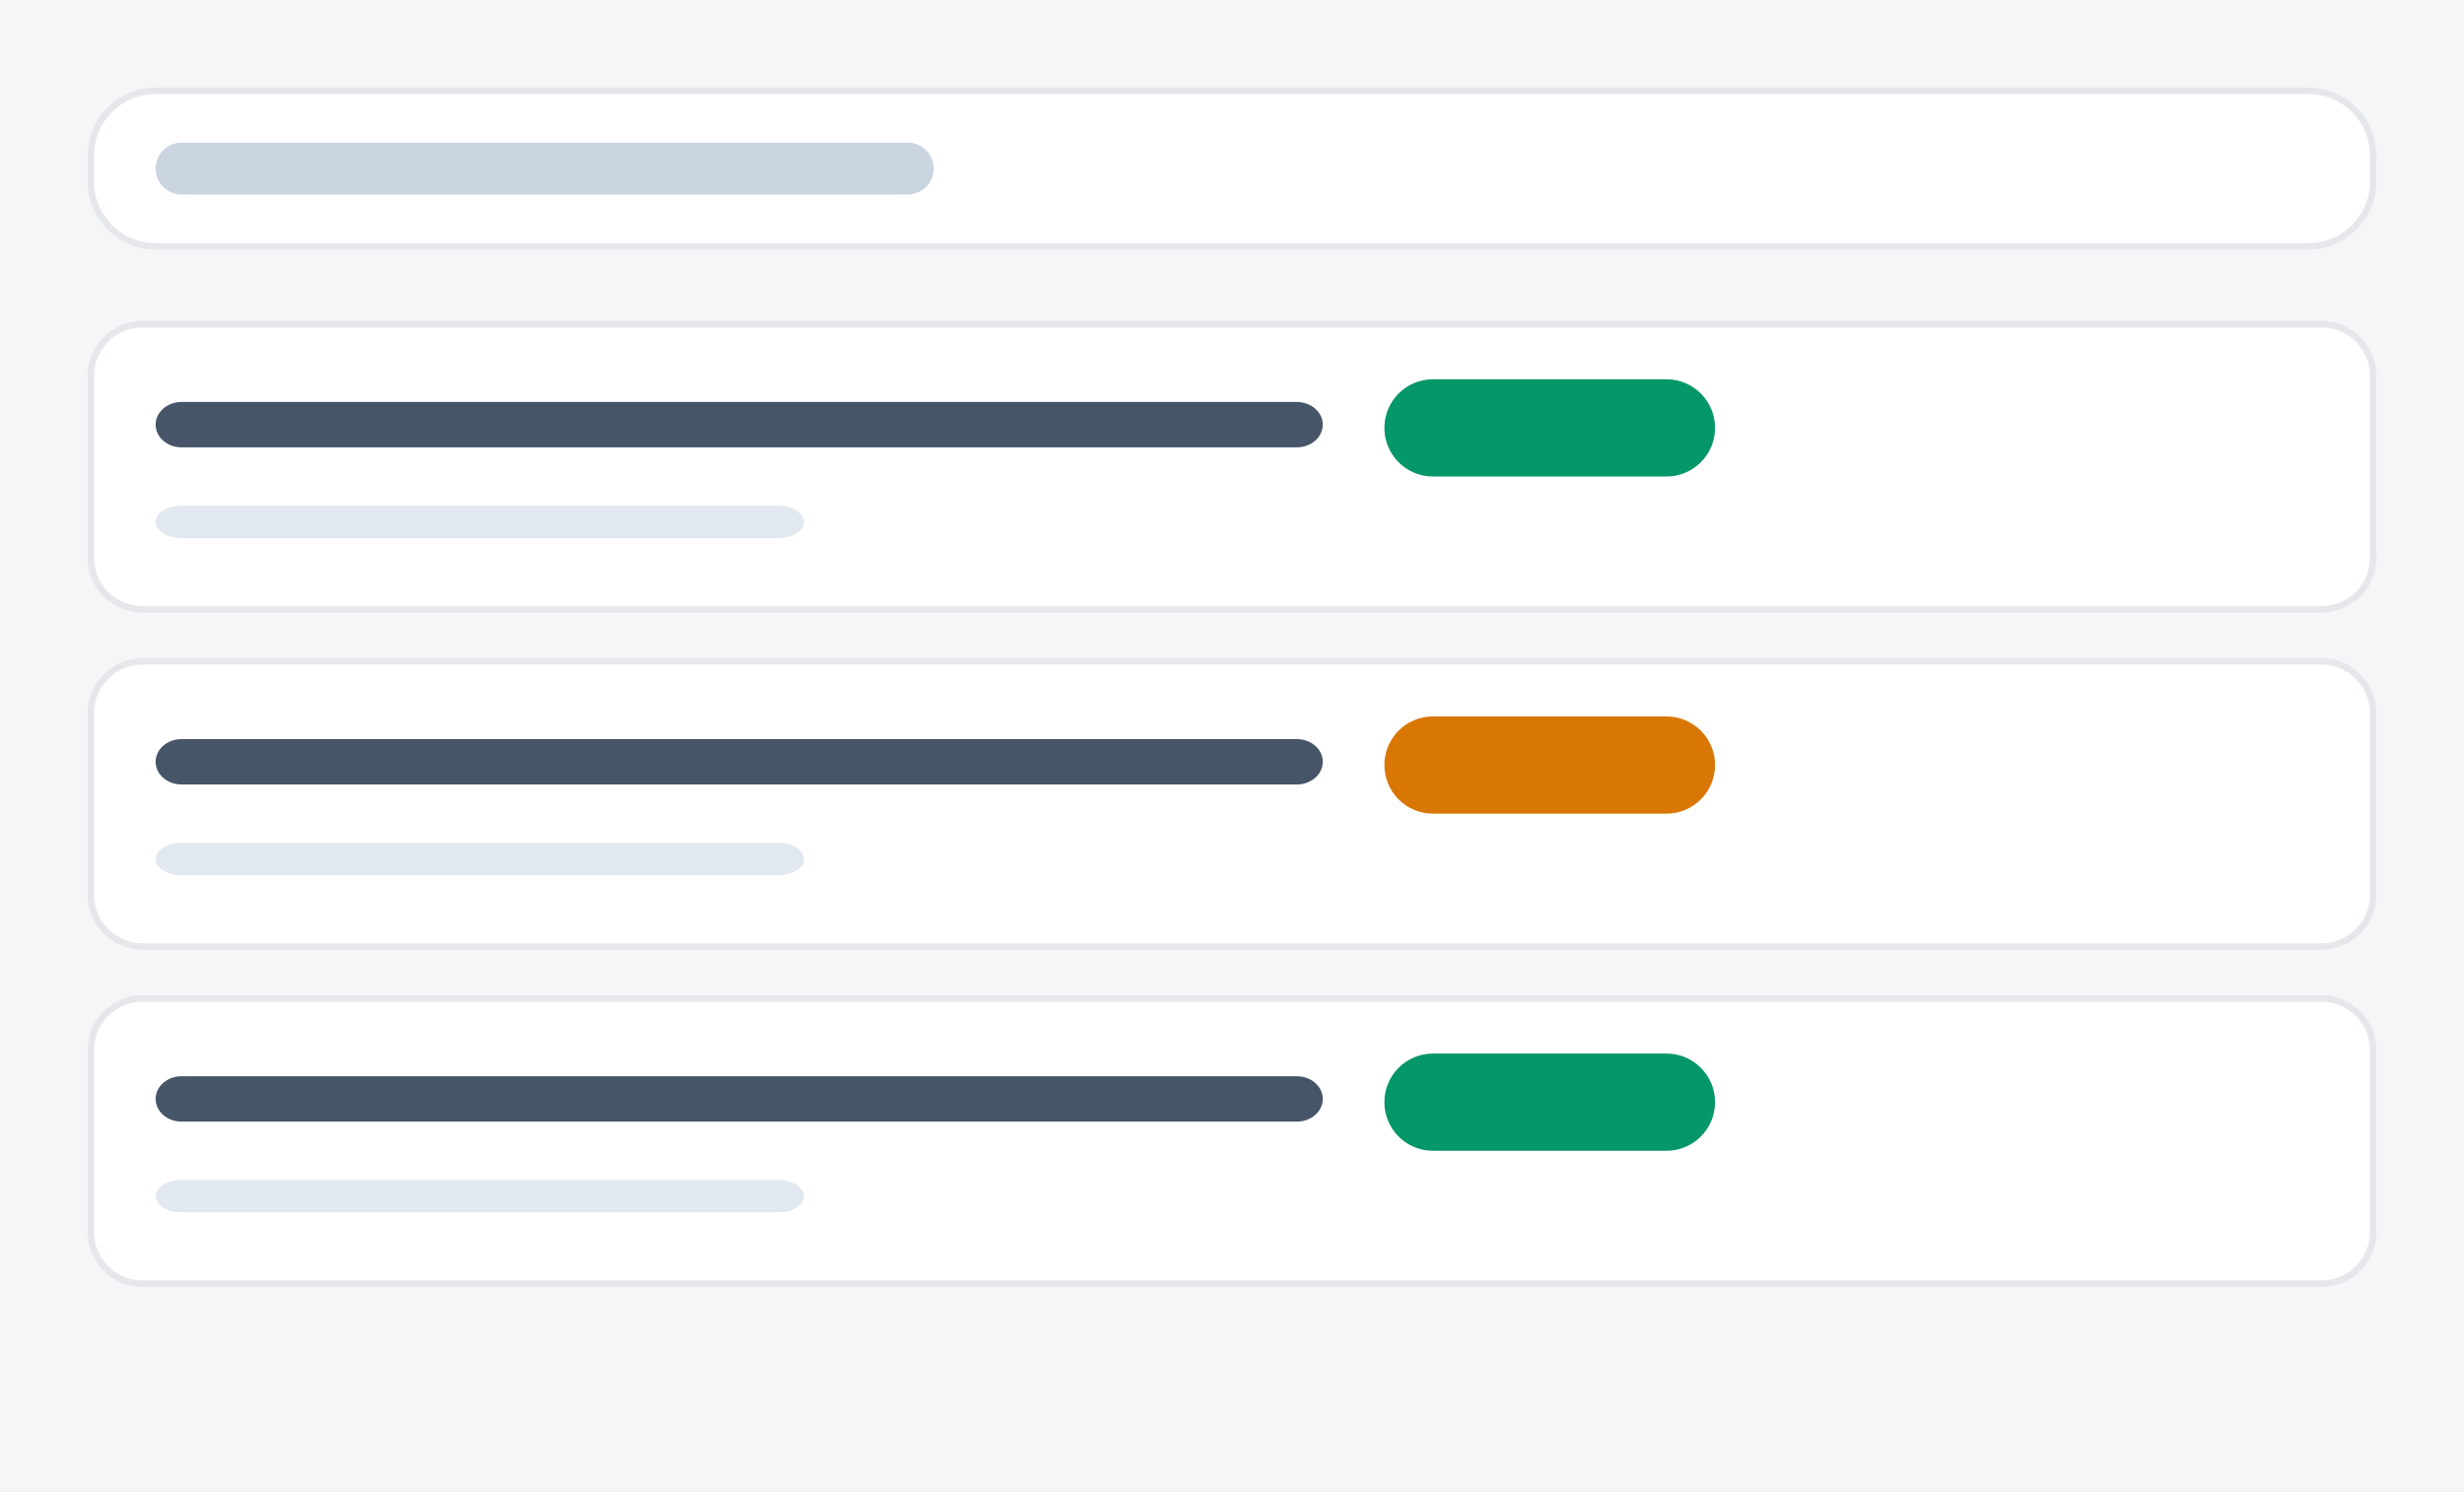
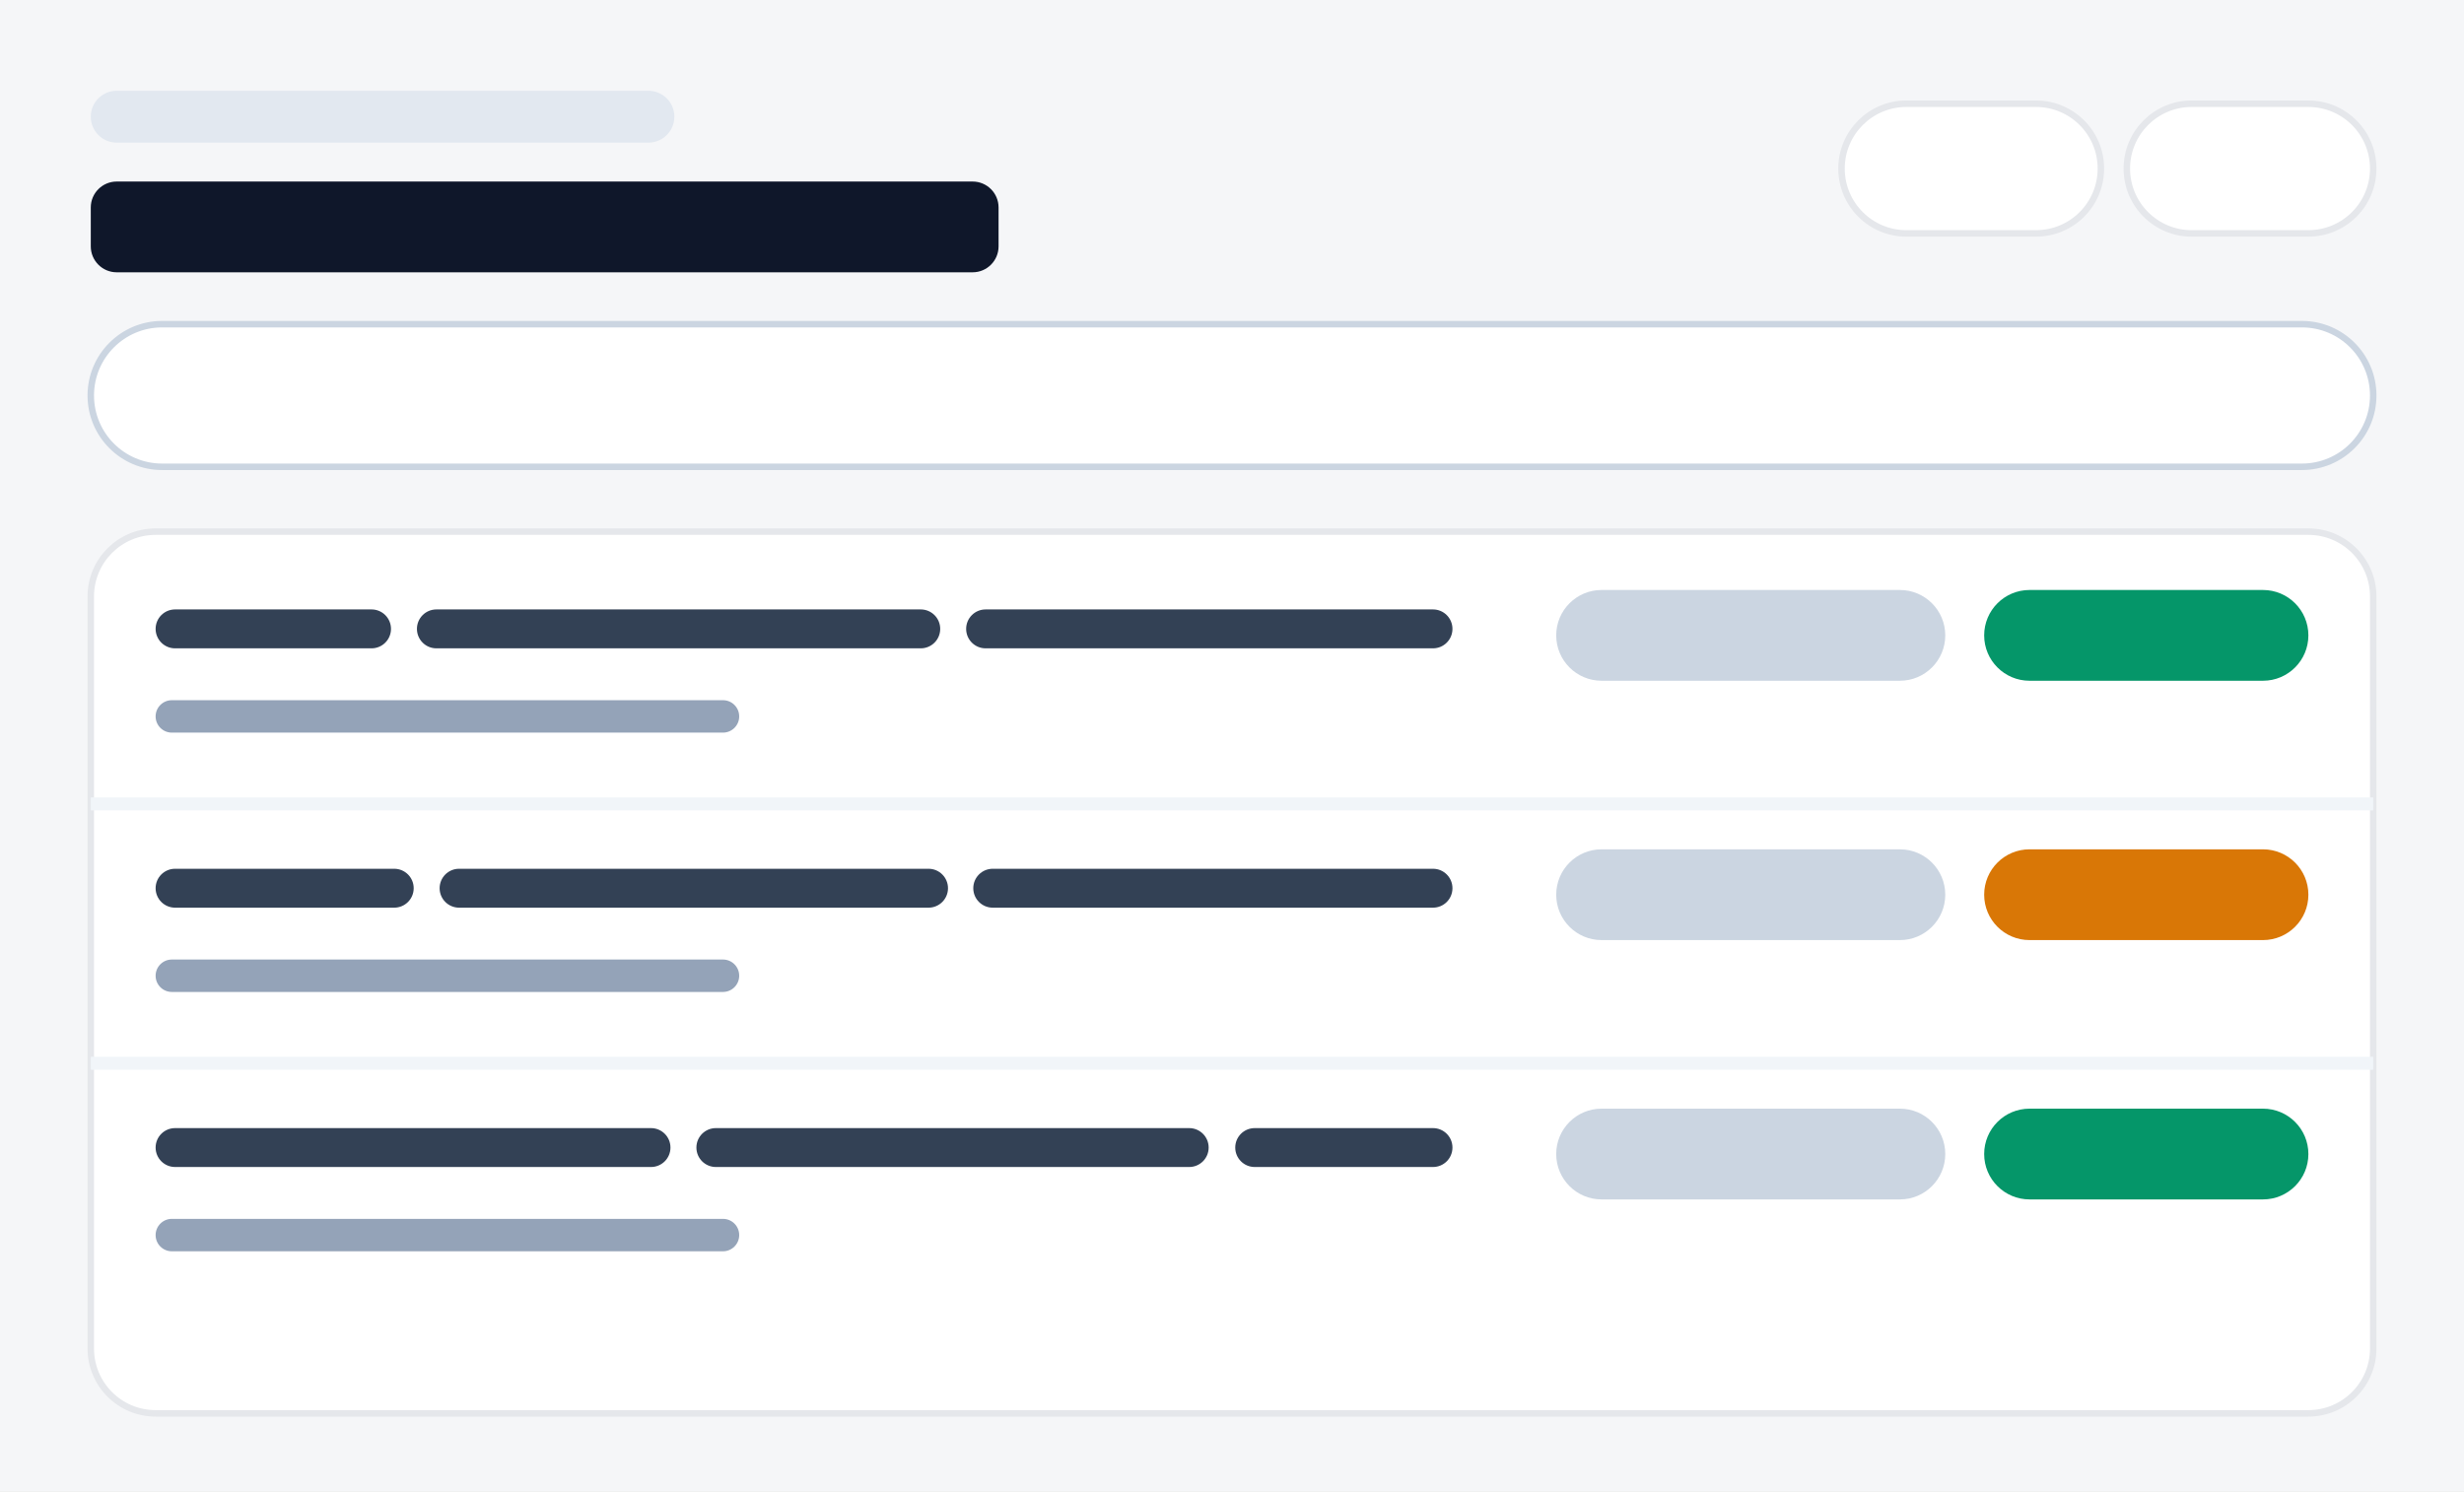
<svg xmlns="http://www.w3.org/2000/svg" viewBox="0 0 380 230" width="380" height="230">
  <rect width="380" height="230" fill="#F5F6F8" />
-   <rect x="14" y="14" width="352" height="24" rx="10" fill="#FFFFFF" stroke="#E5E7EB" />
-   <rect x="24" y="22" width="120" height="8" rx="4" fill="#cbd5e1" />
-   <rect x="14" y="50" width="352" height="44" rx="8" fill="#FFFFFF" stroke="#E5E7EB" />
-   <rect x="24" y="62" width="180" height="7" rx="4" fill="#475569" />
-   <rect x="214" y="59" width="50" height="14" rx="7" fill="#059669" stroke="#059669" />
-   <rect x="24" y="78" width="100" height="5" rx="4" fill="#e2e8f0" />
-   <rect x="14" y="102" width="352" height="44" rx="8" fill="#FFFFFF" stroke="#E5E7EB" />
-   <rect x="24" y="114" width="180" height="7" rx="4" fill="#475569" />
-   <rect x="214" y="111" width="50" height="14" rx="7" fill="#d97706" stroke="#d97706" />
-   <rect x="24" y="130" width="100" height="5" rx="4" fill="#e2e8f0" />
-   <rect x="14" y="154" width="352" height="44" rx="8" fill="#FFFFFF" stroke="#E5E7EB" />
-   <rect x="24" y="166" width="180" height="7" rx="4" fill="#475569" />
-   <rect x="214" y="163" width="50" height="14" rx="7" fill="#059669" stroke="#059669" />
-   <rect x="24" y="182" width="100" height="5" rx="4" fill="#e2e8f0" />
+   <rect x="14.0" y="14.0" width="90.0" height="8.0" rx="4" fill="#e2e8f0" />
+   <rect x="14.0" y="28.0" width="140.0" height="14.0" rx="4" fill="#0f172a" />
+   <rect x="284.0" y="16.0" width="40.0" height="20.0" rx="10" fill="#FFFFFF" stroke="#E5E7EB" stroke-width="1" />
+   <rect x="328.0" y="16.0" width="38.0" height="20.0" rx="10" fill="#FFFFFF" stroke="#E5E7EB" stroke-width="1" />
+   <rect x="14.0" y="50.0" width="352.0" height="22.0" rx="11" fill="#FFFFFF" stroke="#cbd5e1" stroke-width="1" />
+   <rect x="14.0" y="82.0" width="352.0" height="136.0" rx="10" fill="#FFFFFF" stroke="#E5E7EB" stroke-width="1" />
+   <rect x="24.0" y="94.0" width="36.3" height="6.0" rx="3.0" fill="#334155" />
+   <rect x="64.3" y="94.0" width="80.7" height="6.0" rx="3.0" fill="#334155" />
+   <rect x="149.0" y="94.0" width="75.0" height="6.0" rx="3.0" fill="#334155" />
+   <rect x="240.0" y="91.0" width="60.0" height="14.0" rx="7" fill="#cbd5e1" />
+   <rect x="306.0" y="91.0" width="50.0" height="14.0" rx="7" fill="#059669" />
+   <rect x="24.0" y="108.0" width="90.0" height="5.0" rx="2.5" fill="#94a3b8" />
+   <line x1="14.0" y1="124.0" x2="366.0" y2="124.0" stroke="#F1F5F9" stroke-width="2" />
+   <rect x="24.0" y="134.0" width="39.8" height="6.0" rx="3.0" fill="#334155" />
+   <rect x="67.8" y="134.0" width="78.4" height="6.0" rx="3.0" fill="#334155" />
+   <rect x="150.1" y="134.0" width="73.9" height="6.0" rx="3.0" fill="#334155" />
+   <rect x="240.0" y="131.0" width="60.0" height="14.0" rx="7" fill="#cbd5e1" />
+   <rect x="306.0" y="131.0" width="50.0" height="14.0" rx="7" fill="#d97706" />
+   <rect x="24.0" y="148.0" width="90.0" height="5.0" rx="2.5" fill="#94a3b8" />
+   <line x1="14.0" y1="164.0" x2="366.0" y2="164.0" stroke="#F1F5F9" stroke-width="2" />
+   <rect x="24.0" y="174.0" width="79.4" height="6.0" rx="3.0" fill="#334155" />
+   <rect x="107.4" y="174.0" width="79.0" height="6.0" rx="3.0" fill="#334155" />
+   <rect x="190.5" y="174.0" width="33.5" height="6.0" rx="3.0" fill="#334155" />
+   <rect x="240.0" y="171.0" width="60.0" height="14.0" rx="7" fill="#cbd5e1" />
+   <rect x="306.0" y="171.0" width="50.0" height="14.0" rx="7" fill="#059669" />
+   <rect x="24.0" y="188.0" width="90.0" height="5.0" rx="2.5" fill="#94a3b8" />
</svg>
